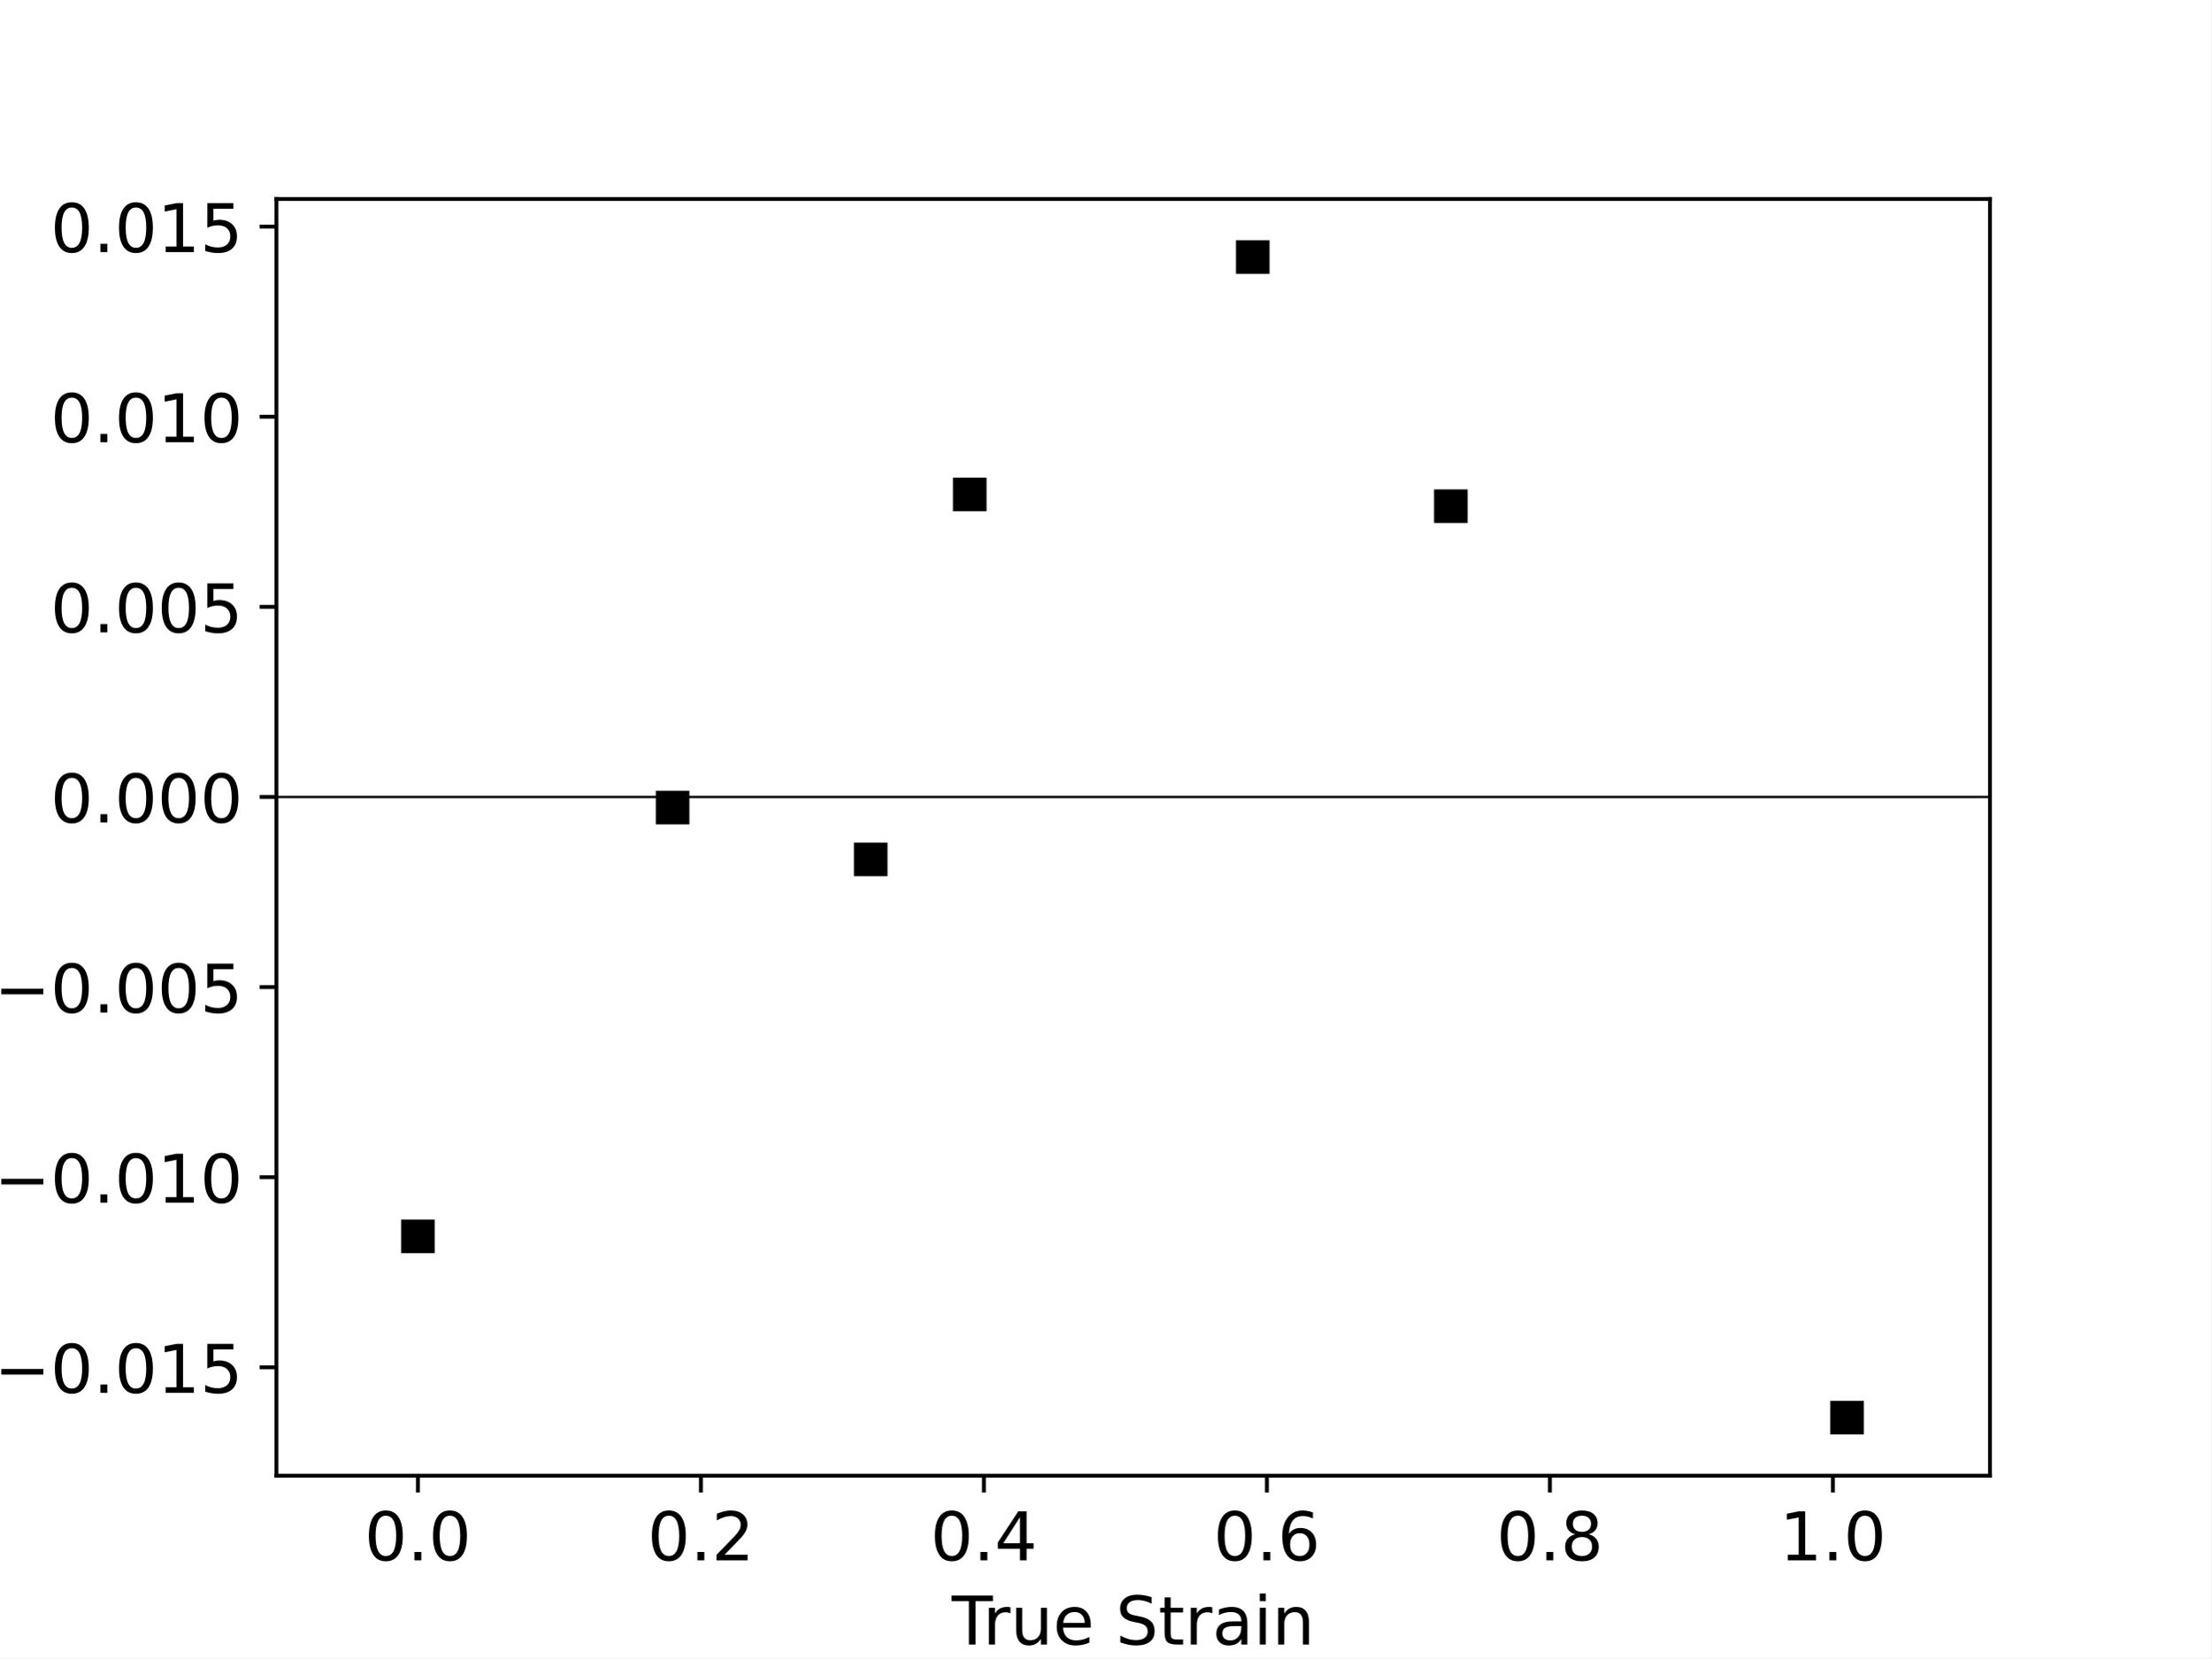
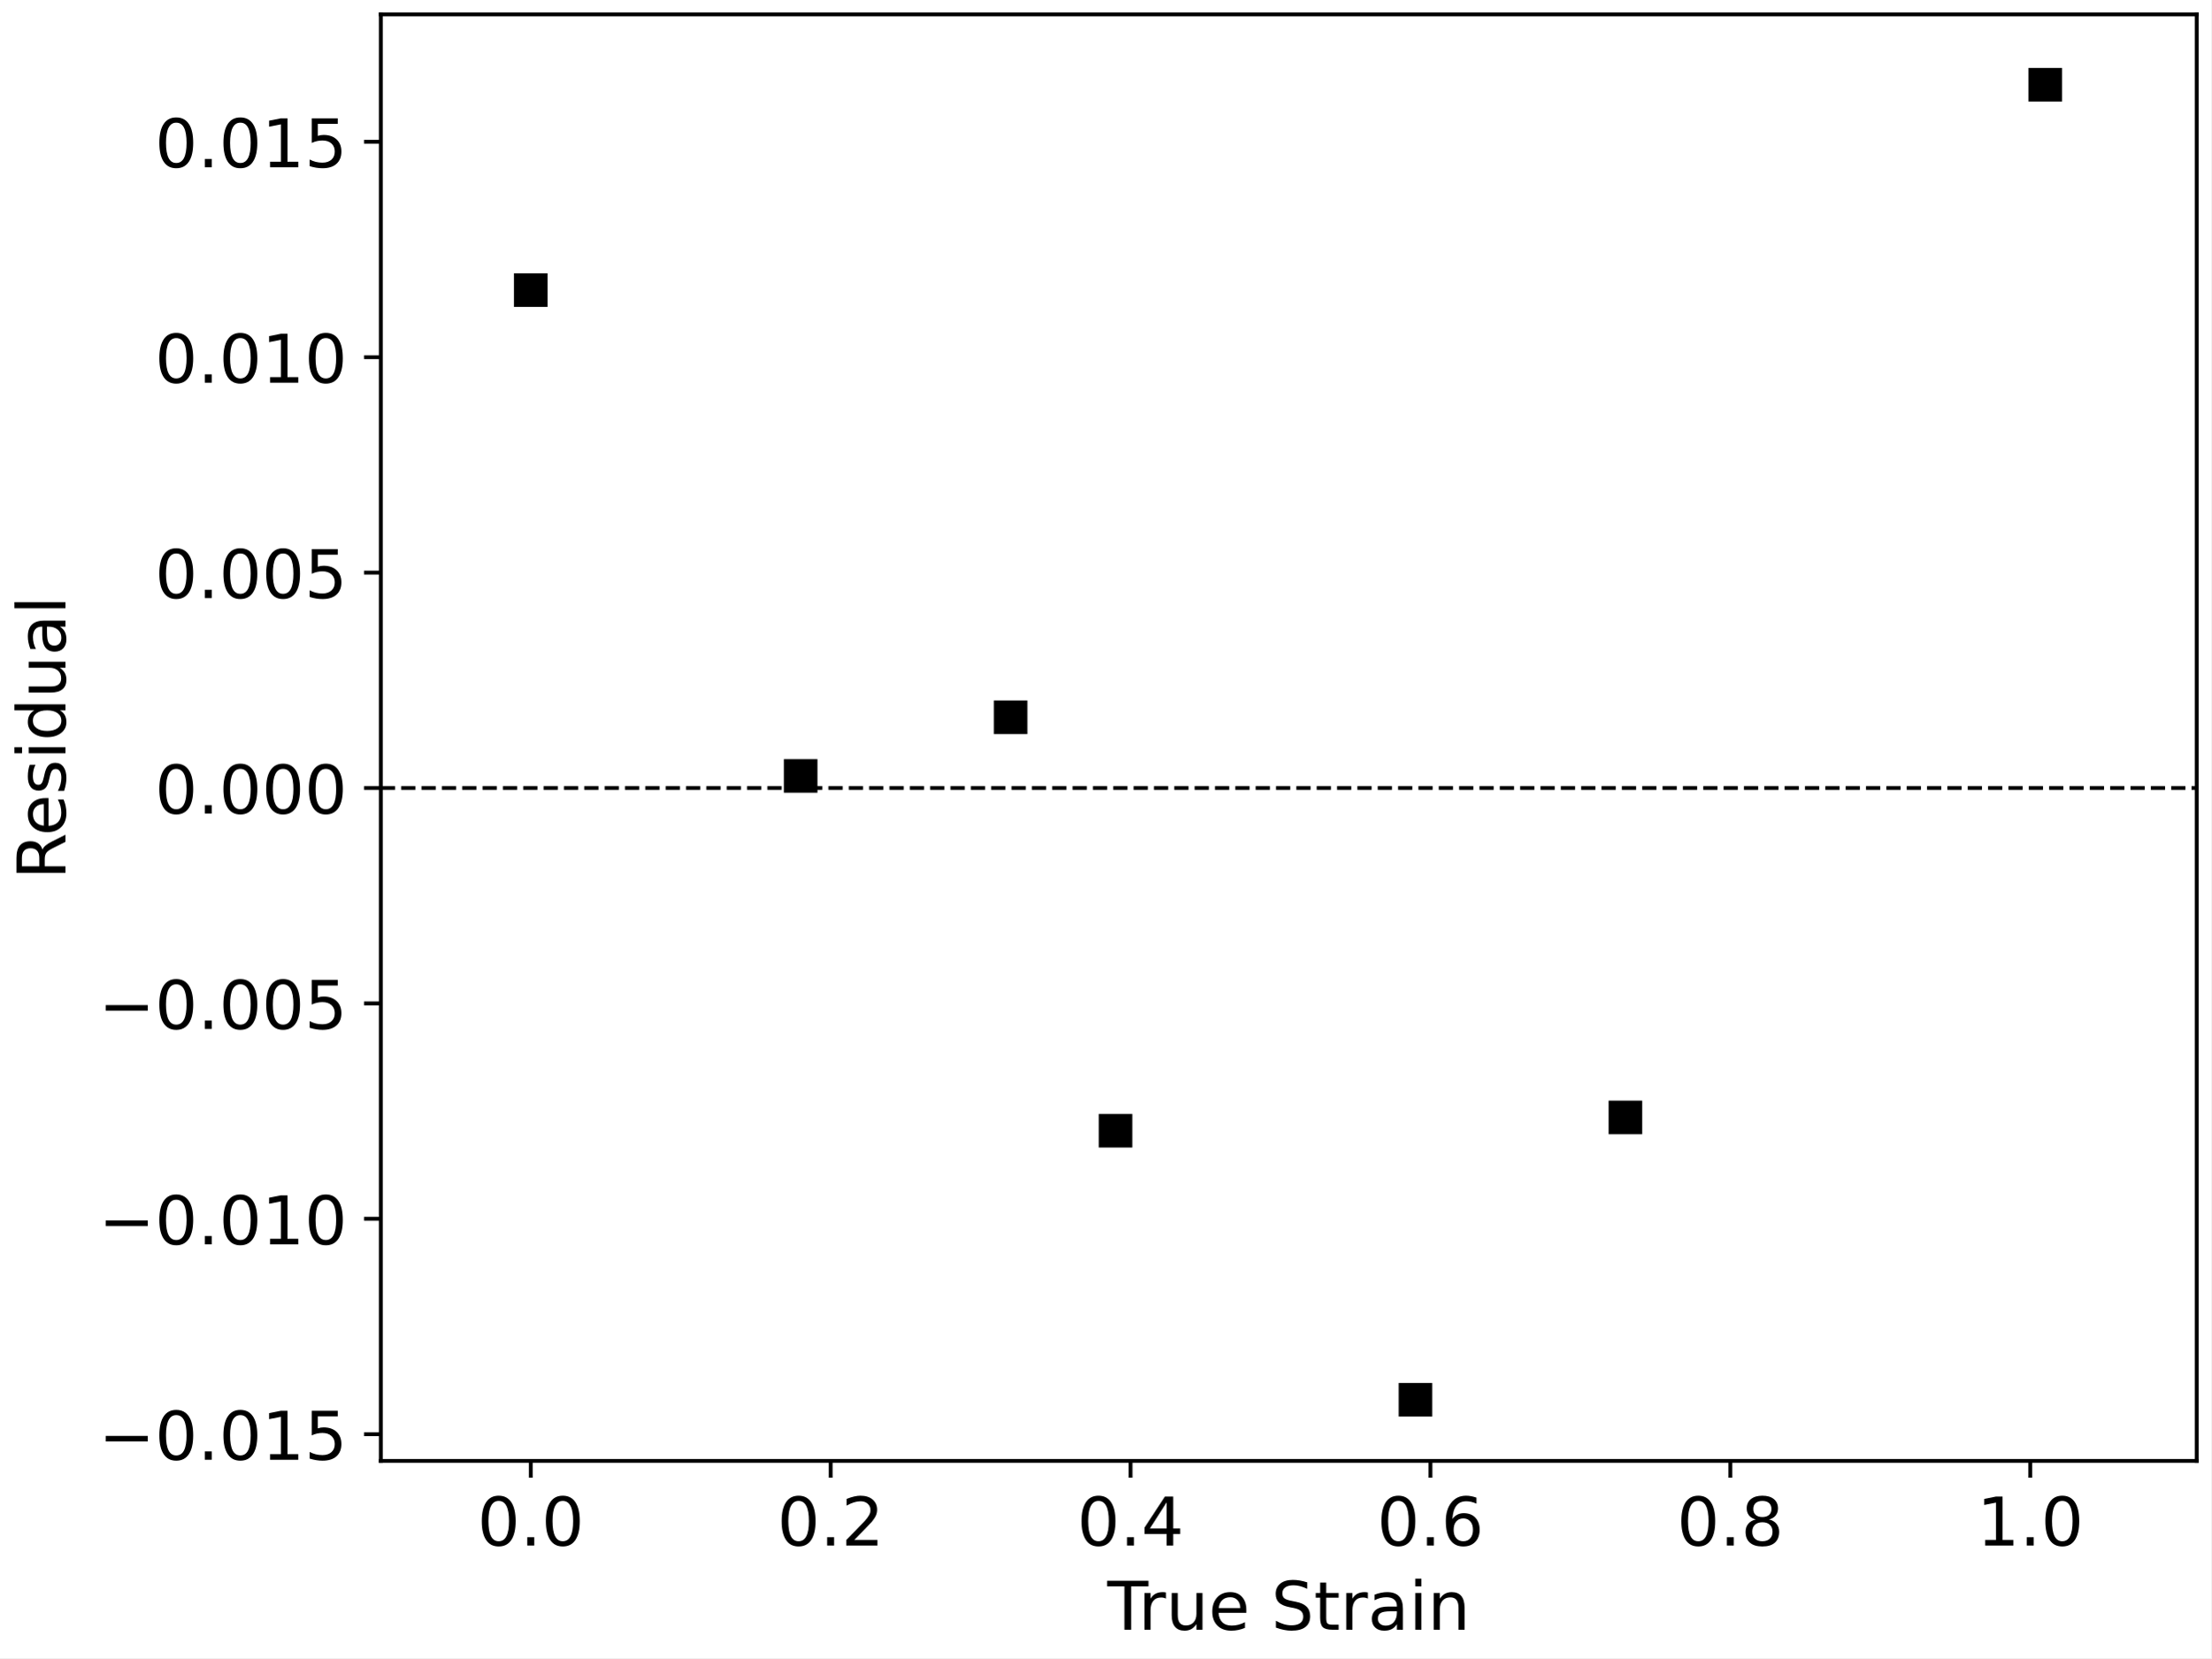
<svg xmlns="http://www.w3.org/2000/svg" xmlns:xlink="http://www.w3.org/1999/xlink" width="460.8pt" height="345.6pt" viewBox="0 0 460.8 345.6" version="1.1">
  <defs>
    <style type="text/css">*{stroke-linejoin: round; stroke-linecap: butt}</style>
  </defs>
  <g id="figure_1">
    <g id="patch_1">
      <path d="M 0 345.6  L 460.8 345.6  L 460.8 0  L 0 0  z " style="fill: #ffffff" />
    </g>
    <g id="axes_1">
      <g id="patch_2">
-         <path d="M 57.6 307.584  L 414.72 307.584  L 414.72 41.472  L 57.6 41.472  z " style="fill: #ffffff" />
+         <path d="M 79.361 304.501  L 457.8 304.501  L 457.8 3  L 79.361 3  z " style="fill: #ffffff" />
      </g>
      <g id="matplotlib.axis_1">
        <g id="xtick_1">
          <g id="line2d_1">
            <defs>
-               <path id="mf6e9f3d9bb" d="M 0 0  L 0 3.5  " style="stroke: #000000; stroke-width: 0.8" />
+               <path id="m649d6a82af" d="M 0 0  L 0 3.5  " style="stroke: #000000; stroke-width: 0.8" />
            </defs>
            <g>
-               <use xlink:href="#mf6e9f3d9bb" x="87.09" y="307.584" style="stroke: #000000; stroke-width: 0.8" />
+               <use xlink:href="#m649d6a82af" x="110.611" y="304.501" style="stroke: #000000; stroke-width: 0.8" />
            </g>
          </g>
          <g id="text_1">
-             <g transform="translate(75.95749 325.2218) scale(0.14 -0.14)">
+             <g transform="translate(99.47851 322.1388) scale(0.14 -0.14)">
              <defs>
                <path id="DejaVuSans-30" d="M 2034 4250  Q 1547 4250 1301 3770  Q 1056 3291 1056 2328  Q 1056 1369 1301 889  Q 1547 409 2034 409  Q 2525 409 2770 889  Q 3016 1369 3016 2328  Q 3016 3291 2770 3770  Q 2525 4250 2034 4250  z M 2034 4750  Q 2819 4750 3233 4129  Q 3647 3509 3647 2328  Q 3647 1150 3233 529  Q 2819 -91 2034 -91  Q 1250 -91 836 529  Q 422 1150 422 2328  Q 422 3509 836 4129  Q 1250 4750 2034 4750  z " transform="scale(0.015625)" />
                <path id="DejaVuSans-2e" d="M 684 794  L 1344 794  L 1344 0  L 684 0  L 684 794  z " transform="scale(0.015625)" />
              </defs>
              <use xlink:href="#DejaVuSans-30" />
              <use xlink:href="#DejaVuSans-2e" x="63.623" />
              <use xlink:href="#DejaVuSans-30" x="95.41" />
            </g>
          </g>
        </g>
        <g id="xtick_2">
          <g id="line2d_2">
            <g>
-               <use xlink:href="#mf6e9f3d9bb" x="146.069" y="307.584" style="stroke: #000000; stroke-width: 0.8" />
+               <use xlink:href="#m649d6a82af" x="173.111" y="304.501" style="stroke: #000000; stroke-width: 0.8" />
            </g>
          </g>
          <g id="text_2">
-             <g transform="translate(134.9368 325.2218) scale(0.14 -0.14)">
+             <g transform="translate(161.9788 322.1388) scale(0.14 -0.14)">
              <defs>
                <path id="DejaVuSans-32" d="M 1228 531  L 3431 531  L 3431 0  L 469 0  L 469 531  Q 828 903 1448 1529  Q 2069 2156 2228 2338  Q 2531 2678 2651 2914  Q 2772 3150 2772 3378  Q 2772 3750 2511 3984  Q 2250 4219 1831 4219  Q 1534 4219 1204 4116  Q 875 4013 500 3803  L 500 4441  Q 881 4594 1212 4672  Q 1544 4750 1819 4750  Q 2544 4750 2975 4387  Q 3406 4025 3406 3419  Q 3406 3131 3298 2873  Q 3191 2616 2906 2266  Q 2828 2175 2409 1742  Q 1991 1309 1228 531  z " transform="scale(0.015625)" />
              </defs>
              <use xlink:href="#DejaVuSans-30" />
              <use xlink:href="#DejaVuSans-2e" x="63.623" />
              <use xlink:href="#DejaVuSans-32" x="95.41" />
            </g>
          </g>
        </g>
        <g id="xtick_3">
          <g id="line2d_3">
            <g>
-               <use xlink:href="#mf6e9f3d9bb" x="205.048" y="307.584" style="stroke: #000000; stroke-width: 0.8" />
+               <use xlink:href="#m649d6a82af" x="235.611" y="304.501" style="stroke: #000000; stroke-width: 0.8" />
            </g>
          </g>
          <g id="text_3">
-             <g transform="translate(193.9162 325.2218) scale(0.14 -0.14)">
+             <g transform="translate(224.4791 322.1388) scale(0.14 -0.14)">
              <defs>
                <path id="DejaVuSans-34" d="M 2419 4116  L 825 1625  L 2419 1625  L 2419 4116  z M 2253 4666  L 3047 4666  L 3047 1625  L 3713 1625  L 3713 1100  L 3047 1100  L 3047 0  L 2419 0  L 2419 1100  L 313 1100  L 313 1709  L 2253 4666  z " transform="scale(0.015625)" />
              </defs>
              <use xlink:href="#DejaVuSans-30" />
              <use xlink:href="#DejaVuSans-2e" x="63.623" />
              <use xlink:href="#DejaVuSans-34" x="95.41" />
            </g>
          </g>
        </g>
        <g id="xtick_4">
          <g id="line2d_4">
            <g>
-               <use xlink:href="#mf6e9f3d9bb" x="264.028" y="307.584" style="stroke: #000000; stroke-width: 0.8" />
+               <use xlink:href="#m649d6a82af" x="298.112" y="304.501" style="stroke: #000000; stroke-width: 0.8" />
            </g>
          </g>
          <g id="text_4">
-             <g transform="translate(252.8956 325.2218) scale(0.14 -0.14)">
+             <g transform="translate(286.9794 322.1388) scale(0.14 -0.14)">
              <defs>
                <path id="DejaVuSans-36" d="M 2113 2584  Q 1688 2584 1439 2293  Q 1191 2003 1191 1497  Q 1191 994 1439 701  Q 1688 409 2113 409  Q 2538 409 2786 701  Q 3034 994 3034 1497  Q 3034 2003 2786 2293  Q 2538 2584 2113 2584  z M 3366 4563  L 3366 3988  Q 3128 4100 2886 4159  Q 2644 4219 2406 4219  Q 1781 4219 1451 3797  Q 1122 3375 1075 2522  Q 1259 2794 1537 2939  Q 1816 3084 2150 3084  Q 2853 3084 3261 2657  Q 3669 2231 3669 1497  Q 3669 778 3244 343  Q 2819 -91 2113 -91  Q 1303 -91 875 529  Q 447 1150 447 2328  Q 447 3434 972 4092  Q 1497 4750 2381 4750  Q 2619 4750 2861 4703  Q 3103 4656 3366 4563  z " transform="scale(0.015625)" />
              </defs>
              <use xlink:href="#DejaVuSans-30" />
              <use xlink:href="#DejaVuSans-2e" x="63.623" />
              <use xlink:href="#DejaVuSans-36" x="95.41" />
            </g>
          </g>
        </g>
        <g id="xtick_5">
          <g id="line2d_5">
            <g>
-               <use xlink:href="#mf6e9f3d9bb" x="323.007" y="307.584" style="stroke: #000000; stroke-width: 0.8" />
+               <use xlink:href="#m649d6a82af" x="360.612" y="304.501" style="stroke: #000000; stroke-width: 0.8" />
            </g>
          </g>
          <g id="text_5">
-             <g transform="translate(311.8749 325.2218) scale(0.14 -0.14)">
+             <g transform="translate(349.4796 322.1388) scale(0.14 -0.14)">
              <defs>
                <path id="DejaVuSans-38" d="M 2034 2216  Q 1584 2216 1326 1975  Q 1069 1734 1069 1313  Q 1069 891 1326 650  Q 1584 409 2034 409  Q 2484 409 2743 651  Q 3003 894 3003 1313  Q 3003 1734 2745 1975  Q 2488 2216 2034 2216  z M 1403 2484  Q 997 2584 770 2862  Q 544 3141 544 3541  Q 544 4100 942 4425  Q 1341 4750 2034 4750  Q 2731 4750 3128 4425  Q 3525 4100 3525 3541  Q 3525 3141 3298 2862  Q 3072 2584 2669 2484  Q 3125 2378 3379 2068  Q 3634 1759 3634 1313  Q 3634 634 3220 271  Q 2806 -91 2034 -91  Q 1263 -91 848 271  Q 434 634 434 1313  Q 434 1759 690 2068  Q 947 2378 1403 2484  z M 1172 3481  Q 1172 3119 1398 2916  Q 1625 2713 2034 2713  Q 2441 2713 2670 2916  Q 2900 3119 2900 3481  Q 2900 3844 2670 4047  Q 2441 4250 2034 4250  Q 1625 4250 1398 4047  Q 1172 3844 1172 3481  z " transform="scale(0.015625)" />
              </defs>
              <use xlink:href="#DejaVuSans-30" />
              <use xlink:href="#DejaVuSans-2e" x="63.623" />
              <use xlink:href="#DejaVuSans-38" x="95.41" />
            </g>
          </g>
        </g>
        <g id="xtick_6">
          <g id="line2d_6">
            <g>
-               <use xlink:href="#mf6e9f3d9bb" x="381.986" y="307.584" style="stroke: #000000; stroke-width: 0.8" />
+               <use xlink:href="#m649d6a82af" x="423.112" y="304.501" style="stroke: #000000; stroke-width: 0.8" />
            </g>
          </g>
          <g id="text_6">
-             <g transform="translate(370.8543 325.2218) scale(0.14 -0.14)">
+             <g transform="translate(411.9799 322.1388) scale(0.14 -0.14)">
              <defs>
                <path id="DejaVuSans-31" d="M 794 531  L 1825 531  L 1825 4091  L 703 3866  L 703 4441  L 1819 4666  L 2450 4666  L 2450 531  L 3481 531  L 3481 0  L 794 0  L 794 531  z " transform="scale(0.015625)" />
              </defs>
              <use xlink:href="#DejaVuSans-31" />
              <use xlink:href="#DejaVuSans-2e" x="63.623" />
              <use xlink:href="#DejaVuSans-30" x="95.41" />
            </g>
          </g>
        </g>
        <g id="text_7">
-           <g transform="translate(198.3348 342.7712) scale(0.14 -0.14)">
+           <g transform="translate(230.755 339.6882) scale(0.14 -0.14)">
            <defs>
              <path id="DejaVuSans-54" d="M -19 4666  L 3928 4666  L 3928 4134  L 2272 4134  L 2272 0  L 1638 0  L 1638 4134  L -19 4134  L -19 4666  z " transform="scale(0.015625)" />
              <path id="DejaVuSans-72" d="M 2631 2963  Q 2534 3019 2420 3045  Q 2306 3072 2169 3072  Q 1681 3072 1420 2755  Q 1159 2438 1159 1844  L 1159 0  L 581 0  L 581 3500  L 1159 3500  L 1159 2956  Q 1341 3275 1631 3429  Q 1922 3584 2338 3584  Q 2397 3584 2469 3576  Q 2541 3569 2628 3553  L 2631 2963  z " transform="scale(0.015625)" />
              <path id="DejaVuSans-75" d="M 544 1381  L 544 3500  L 1119 3500  L 1119 1403  Q 1119 906 1312 657  Q 1506 409 1894 409  Q 2359 409 2629 706  Q 2900 1003 2900 1516  L 2900 3500  L 3475 3500  L 3475 0  L 2900 0  L 2900 538  Q 2691 219 2414 64  Q 2138 -91 1772 -91  Q 1169 -91 856 284  Q 544 659 544 1381  z M 1991 3584  L 1991 3584  z " transform="scale(0.015625)" />
              <path id="DejaVuSans-65" d="M 3597 1894  L 3597 1613  L 953 1613  Q 991 1019 1311 708  Q 1631 397 2203 397  Q 2534 397 2845 478  Q 3156 559 3463 722  L 3463 178  Q 3153 47 2828 -22  Q 2503 -91 2169 -91  Q 1331 -91 842 396  Q 353 884 353 1716  Q 353 2575 817 3079  Q 1281 3584 2069 3584  Q 2775 3584 3186 3129  Q 3597 2675 3597 1894  z M 3022 2063  Q 3016 2534 2758 2815  Q 2500 3097 2075 3097  Q 1594 3097 1305 2825  Q 1016 2553 972 2059  L 3022 2063  z " transform="scale(0.015625)" />
              <path id="DejaVuSans-20" transform="scale(0.015625)" />
              <path id="DejaVuSans-53" d="M 3425 4513  L 3425 3897  Q 3066 4069 2747 4153  Q 2428 4238 2131 4238  Q 1616 4238 1336 4038  Q 1056 3838 1056 3469  Q 1056 3159 1242 3001  Q 1428 2844 1947 2747  L 2328 2669  Q 3034 2534 3370 2195  Q 3706 1856 3706 1288  Q 3706 609 3251 259  Q 2797 -91 1919 -91  Q 1588 -91 1214 -16  Q 841 59 441 206  L 441 856  Q 825 641 1194 531  Q 1563 422 1919 422  Q 2459 422 2753 634  Q 3047 847 3047 1241  Q 3047 1584 2836 1778  Q 2625 1972 2144 2069  L 1759 2144  Q 1053 2284 737 2584  Q 422 2884 422 3419  Q 422 4038 858 4394  Q 1294 4750 2059 4750  Q 2388 4750 2728 4690  Q 3069 4631 3425 4513  z " transform="scale(0.015625)" />
              <path id="DejaVuSans-74" d="M 1172 4494  L 1172 3500  L 2356 3500  L 2356 3053  L 1172 3053  L 1172 1153  Q 1172 725 1289 603  Q 1406 481 1766 481  L 2356 481  L 2356 0  L 1766 0  Q 1100 0 847 248  Q 594 497 594 1153  L 594 3053  L 172 3053  L 172 3500  L 594 3500  L 594 4494  L 1172 4494  z " transform="scale(0.015625)" />
              <path id="DejaVuSans-61" d="M 2194 1759  Q 1497 1759 1228 1600  Q 959 1441 959 1056  Q 959 750 1161 570  Q 1363 391 1709 391  Q 2188 391 2477 730  Q 2766 1069 2766 1631  L 2766 1759  L 2194 1759  z M 3341 1997  L 3341 0  L 2766 0  L 2766 531  Q 2569 213 2275 61  Q 1981 -91 1556 -91  Q 1019 -91 701 211  Q 384 513 384 1019  Q 384 1609 779 1909  Q 1175 2209 1959 2209  L 2766 2209  L 2766 2266  Q 2766 2663 2505 2880  Q 2244 3097 1772 3097  Q 1472 3097 1187 3025  Q 903 2953 641 2809  L 641 3341  Q 956 3463 1253 3523  Q 1550 3584 1831 3584  Q 2591 3584 2966 3190  Q 3341 2797 3341 1997  z " transform="scale(0.015625)" />
              <path id="DejaVuSans-69" d="M 603 3500  L 1178 3500  L 1178 0  L 603 0  L 603 3500  z M 603 4863  L 1178 4863  L 1178 4134  L 603 4134  L 603 4863  z " transform="scale(0.015625)" />
              <path id="DejaVuSans-6e" d="M 3513 2113  L 3513 0  L 2938 0  L 2938 2094  Q 2938 2591 2744 2837  Q 2550 3084 2163 3084  Q 1697 3084 1428 2787  Q 1159 2491 1159 1978  L 1159 0  L 581 0  L 581 3500  L 1159 3500  L 1159 2956  Q 1366 3272 1645 3428  Q 1925 3584 2291 3584  Q 2894 3584 3203 3211  Q 3513 2838 3513 2113  z " transform="scale(0.015625)" />
            </defs>
            <use xlink:href="#DejaVuSans-54" />
            <use xlink:href="#DejaVuSans-72" x="46.334" />
            <use xlink:href="#DejaVuSans-75" x="87.447" />
            <use xlink:href="#DejaVuSans-65" x="150.826" />
            <use xlink:href="#DejaVuSans-20" x="212.35" />
            <use xlink:href="#DejaVuSans-53" x="244.137" />
            <use xlink:href="#DejaVuSans-74" x="307.613" />
            <use xlink:href="#DejaVuSans-72" x="346.822" />
            <use xlink:href="#DejaVuSans-61" x="387.936" />
            <use xlink:href="#DejaVuSans-69" x="449.215" />
            <use xlink:href="#DejaVuSans-6e" x="476.998" />
          </g>
        </g>
      </g>
      <g id="matplotlib.axis_2">
        <g id="ytick_1">
          <g id="line2d_7">
            <defs>
-               <path id="m51670d00d0" d="M 0 0  L -3.5 0  " style="stroke: #000000; stroke-width: 0.8" />
+               <path id="m5260152a2c" d="M 0 0  L -3.5 0  " style="stroke: #000000; stroke-width: 0.8" />
            </defs>
            <g>
-               <use xlink:href="#m51670d00d0" x="57.6" y="284.997" style="stroke: #000000; stroke-width: 0.8" />
+               <use xlink:href="#m5260152a2c" x="79.361" y="298.939" style="stroke: #000000; stroke-width: 0.8" />
            </g>
          </g>
          <g id="text_8">
-             <g transform="translate(-1.210938 290.3162) scale(0.14 -0.14)">
+             <g transform="translate(20.54961 304.2575) scale(0.14 -0.14)">
              <defs>
                <path id="DejaVuSans-2212" d="M 678 2272  L 4684 2272  L 4684 1741  L 678 1741  L 678 2272  z " transform="scale(0.015625)" />
                <path id="DejaVuSans-35" d="M 691 4666  L 3169 4666  L 3169 4134  L 1269 4134  L 1269 2991  Q 1406 3038 1543 3061  Q 1681 3084 1819 3084  Q 2600 3084 3056 2656  Q 3513 2228 3513 1497  Q 3513 744 3044 326  Q 2575 -91 1722 -91  Q 1428 -91 1123 -41  Q 819 9 494 109  L 494 744  Q 775 591 1075 516  Q 1375 441 1709 441  Q 2250 441 2565 725  Q 2881 1009 2881 1497  Q 2881 1984 2565 2268  Q 2250 2553 1709 2553  Q 1456 2553 1204 2497  Q 953 2441 691 2322  L 691 4666  z " transform="scale(0.015625)" />
              </defs>
              <use xlink:href="#DejaVuSans-2212" />
              <use xlink:href="#DejaVuSans-30" x="83.789" />
              <use xlink:href="#DejaVuSans-2e" x="147.412" />
              <use xlink:href="#DejaVuSans-30" x="179.199" />
              <use xlink:href="#DejaVuSans-31" x="242.822" />
              <use xlink:href="#DejaVuSans-35" x="306.445" />
            </g>
          </g>
        </g>
        <g id="ytick_2">
          <g id="line2d_8">
            <g>
-               <use xlink:href="#m51670d00d0" x="57.6" y="245.368" style="stroke: #000000; stroke-width: 0.8" />
+               <use xlink:href="#m5260152a2c" x="79.361" y="254.04" style="stroke: #000000; stroke-width: 0.8" />
            </g>
          </g>
          <g id="text_9">
-             <g transform="translate(-1.210938 250.6872) scale(0.14 -0.14)">
+             <g transform="translate(20.54961 259.3584) scale(0.14 -0.14)">
              <use xlink:href="#DejaVuSans-2212" />
              <use xlink:href="#DejaVuSans-30" x="83.789" />
              <use xlink:href="#DejaVuSans-2e" x="147.412" />
              <use xlink:href="#DejaVuSans-30" x="179.199" />
              <use xlink:href="#DejaVuSans-31" x="242.822" />
              <use xlink:href="#DejaVuSans-30" x="306.445" />
            </g>
          </g>
        </g>
        <g id="ytick_3">
          <g id="line2d_9">
            <g>
-               <use xlink:href="#m51670d00d0" x="57.6" y="205.739" style="stroke: #000000; stroke-width: 0.8" />
+               <use xlink:href="#m5260152a2c" x="79.361" y="209.141" style="stroke: #000000; stroke-width: 0.8" />
            </g>
          </g>
          <g id="text_10">
-             <g transform="translate(-1.210938 211.0582) scale(0.14 -0.14)">
+             <g transform="translate(20.54961 214.4594) scale(0.14 -0.14)">
              <use xlink:href="#DejaVuSans-2212" />
              <use xlink:href="#DejaVuSans-30" x="83.789" />
              <use xlink:href="#DejaVuSans-2e" x="147.412" />
              <use xlink:href="#DejaVuSans-30" x="179.199" />
              <use xlink:href="#DejaVuSans-30" x="242.822" />
              <use xlink:href="#DejaVuSans-35" x="306.445" />
            </g>
          </g>
        </g>
        <g id="ytick_4">
          <g id="line2d_10">
            <g>
-               <use xlink:href="#m51670d00d0" x="57.6" y="166.11" style="stroke: #000000; stroke-width: 0.8" />
+               <use xlink:href="#m5260152a2c" x="79.361" y="164.241" style="stroke: #000000; stroke-width: 0.8" />
            </g>
          </g>
          <g id="text_11">
-             <g transform="translate(10.52063 171.4292) scale(0.14 -0.14)">
+             <g transform="translate(32.28118 169.5604) scale(0.14 -0.14)">
              <use xlink:href="#DejaVuSans-30" />
              <use xlink:href="#DejaVuSans-2e" x="63.623" />
              <use xlink:href="#DejaVuSans-30" x="95.41" />
              <use xlink:href="#DejaVuSans-30" x="159.033" />
              <use xlink:href="#DejaVuSans-30" x="222.656" />
            </g>
          </g>
        </g>
        <g id="ytick_5">
          <g id="line2d_11">
            <g>
-               <use xlink:href="#m51670d00d0" x="57.6" y="126.481" style="stroke: #000000; stroke-width: 0.8" />
+               <use xlink:href="#m5260152a2c" x="79.361" y="119.342" style="stroke: #000000; stroke-width: 0.8" />
            </g>
          </g>
          <g id="text_12">
-             <g transform="translate(10.52063 131.8002) scale(0.14 -0.14)">
+             <g transform="translate(32.28118 124.6613) scale(0.14 -0.14)">
              <use xlink:href="#DejaVuSans-30" />
              <use xlink:href="#DejaVuSans-2e" x="63.623" />
              <use xlink:href="#DejaVuSans-30" x="95.41" />
              <use xlink:href="#DejaVuSans-30" x="159.033" />
              <use xlink:href="#DejaVuSans-35" x="222.656" />
            </g>
          </g>
        </g>
        <g id="ytick_6">
          <g id="line2d_12">
            <g>
-               <use xlink:href="#m51670d00d0" x="57.6" y="86.852" style="stroke: #000000; stroke-width: 0.8" />
+               <use xlink:href="#m5260152a2c" x="79.361" y="74.443" style="stroke: #000000; stroke-width: 0.8" />
            </g>
          </g>
          <g id="text_13">
-             <g transform="translate(10.52063 92.17122) scale(0.14 -0.14)">
+             <g transform="translate(32.28118 79.76231) scale(0.14 -0.14)">
              <use xlink:href="#DejaVuSans-30" />
              <use xlink:href="#DejaVuSans-2e" x="63.623" />
              <use xlink:href="#DejaVuSans-30" x="95.41" />
              <use xlink:href="#DejaVuSans-31" x="159.033" />
              <use xlink:href="#DejaVuSans-30" x="222.656" />
            </g>
          </g>
        </g>
        <g id="ytick_7">
          <g id="line2d_13">
            <g>
-               <use xlink:href="#m51670d00d0" x="57.6" y="47.223" style="stroke: #000000; stroke-width: 0.8" />
+               <use xlink:href="#m5260152a2c" x="79.361" y="29.544" style="stroke: #000000; stroke-width: 0.8" />
            </g>
          </g>
          <g id="text_14">
-             <g transform="translate(10.52063 52.54223) scale(0.14 -0.14)">
+             <g transform="translate(32.28118 34.86328) scale(0.14 -0.14)">
              <use xlink:href="#DejaVuSans-30" />
              <use xlink:href="#DejaVuSans-2e" x="63.623" />
              <use xlink:href="#DejaVuSans-30" x="95.41" />
              <use xlink:href="#DejaVuSans-31" x="159.033" />
              <use xlink:href="#DejaVuSans-35" x="222.656" />
            </g>
          </g>
        </g>
        <g id="text_15">
-           <g transform="translate(-8.1225 204.0899) rotate(-90) scale(0.14 -0.14)">
+           <g transform="translate(13.63805 183.3125) rotate(-90) scale(0.14 -0.14)">
            <defs>
              <path id="DejaVuSans-52" d="M 2841 2188  Q 3044 2119 3236 1894  Q 3428 1669 3622 1275  L 4263 0  L 3584 0  L 2988 1197  Q 2756 1666 2539 1819  Q 2322 1972 1947 1972  L 1259 1972  L 1259 0  L 628 0  L 628 4666  L 2053 4666  Q 2853 4666 3247 4331  Q 3641 3997 3641 3322  Q 3641 2881 3436 2590  Q 3231 2300 2841 2188  z M 1259 4147  L 1259 2491  L 2053 2491  Q 2509 2491 2742 2702  Q 2975 2913 2975 3322  Q 2975 3731 2742 3939  Q 2509 4147 2053 4147  L 1259 4147  z " transform="scale(0.015625)" />
              <path id="DejaVuSans-73" d="M 2834 3397  L 2834 2853  Q 2591 2978 2328 3040  Q 2066 3103 1784 3103  Q 1356 3103 1142 2972  Q 928 2841 928 2578  Q 928 2378 1081 2264  Q 1234 2150 1697 2047  L 1894 2003  Q 2506 1872 2764 1633  Q 3022 1394 3022 966  Q 3022 478 2636 193  Q 2250 -91 1575 -91  Q 1294 -91 989 -36  Q 684 19 347 128  L 347 722  Q 666 556 975 473  Q 1284 391 1588 391  Q 1994 391 2212 530  Q 2431 669 2431 922  Q 2431 1156 2273 1281  Q 2116 1406 1581 1522  L 1381 1569  Q 847 1681 609 1914  Q 372 2147 372 2553  Q 372 3047 722 3315  Q 1072 3584 1716 3584  Q 2034 3584 2315 3537  Q 2597 3491 2834 3397  z " transform="scale(0.015625)" />
              <path id="DejaVuSans-64" d="M 2906 2969  L 2906 4863  L 3481 4863  L 3481 0  L 2906 0  L 2906 525  Q 2725 213 2448 61  Q 2172 -91 1784 -91  Q 1150 -91 751 415  Q 353 922 353 1747  Q 353 2572 751 3078  Q 1150 3584 1784 3584  Q 2172 3584 2448 3432  Q 2725 3281 2906 2969  z M 947 1747  Q 947 1113 1208 752  Q 1469 391 1925 391  Q 2381 391 2643 752  Q 2906 1113 2906 1747  Q 2906 2381 2643 2742  Q 2381 3103 1925 3103  Q 1469 3103 1208 2742  Q 947 2381 947 1747  z " transform="scale(0.015625)" />
              <path id="DejaVuSans-6c" d="M 603 4863  L 1178 4863  L 1178 0  L 603 0  L 603 4863  z " transform="scale(0.015625)" />
            </defs>
            <use xlink:href="#DejaVuSans-52" />
            <use xlink:href="#DejaVuSans-65" x="64.982" />
            <use xlink:href="#DejaVuSans-73" x="126.506" />
            <use xlink:href="#DejaVuSans-69" x="178.605" />
            <use xlink:href="#DejaVuSans-64" x="206.389" />
            <use xlink:href="#DejaVuSans-75" x="269.865" />
            <use xlink:href="#DejaVuSans-61" x="333.244" />
            <use xlink:href="#DejaVuSans-6c" x="394.523" />
          </g>
        </g>
      </g>
      <g id="line2d_14">
        <defs>
-           <path id="m2b6301b2d5" d="M -3 3  L 3 3  L 3 -3  L -3 -3  z " style="stroke: #000000; stroke-linejoin: miter" />
+           <path id="m78729619ed" d="M -3 3  L 3 3  L 3 -3  L -3 -3  z " style="stroke: #000000; stroke-linejoin: miter" />
        </defs>
-         <g clip-path="url(#pa71a0d5ae8)">
-           <use xlink:href="#m2b6301b2d5" x="87.09" y="257.709" style="stroke: #000000; stroke-linejoin: miter" />
-           <use xlink:href="#m2b6301b2d5" x="140.171" y="168.328" style="stroke: #000000; stroke-linejoin: miter" />
-           <use xlink:href="#m2b6301b2d5" x="181.457" y="179.117" style="stroke: #000000; stroke-linejoin: miter" />
-           <use xlink:href="#m2b6301b2d5" x="202.099" y="103.058" style="stroke: #000000; stroke-linejoin: miter" />
-           <use xlink:href="#m2b6301b2d5" x="261.079" y="53.568" style="stroke: #000000; stroke-linejoin: miter" />
-           <use xlink:href="#m2b6301b2d5" x="302.364" y="105.504" style="stroke: #000000; stroke-linejoin: miter" />
-           <use xlink:href="#m2b6301b2d5" x="384.935" y="295.488" style="stroke: #000000; stroke-linejoin: miter" />
+         <g clip-path="url(#p409df167c7)">
+           <use xlink:href="#m78729619ed" x="110.611" y="60.461" style="stroke: #000000; stroke-linejoin: miter" />
+           <use xlink:href="#m78729619ed" x="166.861" y="161.729" style="stroke: #000000; stroke-linejoin: miter" />
+           <use xlink:href="#m78729619ed" x="210.611" y="149.505" style="stroke: #000000; stroke-linejoin: miter" />
+           <use xlink:href="#m78729619ed" x="232.486" y="235.679" style="stroke: #000000; stroke-linejoin: miter" />
+           <use xlink:href="#m78729619ed" x="294.987" y="291.75" style="stroke: #000000; stroke-linejoin: miter" />
+           <use xlink:href="#m78729619ed" x="338.737" y="232.907" style="stroke: #000000; stroke-linejoin: miter" />
+           <use xlink:href="#m78729619ed" x="426.237" y="17.659" style="stroke: #000000; stroke-linejoin: miter" />
        </g>
      </g>
      <g id="line2d_15">
-         <path d="M 57.6 166.11  L 414.72 166.11  " clip-path="url(#pa71a0d5ae8)" style="fill: none; stroke: #000000; stroke-width: 0.5; stroke-linecap: square" />
+         <path d="M 79.361 164.241  L 457.8 164.241  " clip-path="url(#p409df167c7)" style="fill: none; stroke-dasharray: 2.96,1.28; stroke-dashoffset: 0; stroke: #000000; stroke-width: 0.8" />
      </g>
      <g id="patch_3">
-         <path d="M 57.6 307.584  L 57.6 41.472  " style="fill: none; stroke: #000000; stroke-width: 0.8; stroke-linejoin: miter; stroke-linecap: square" />
+         <path d="M 79.361 304.501  L 79.361 3  " style="fill: none; stroke: #000000; stroke-width: 0.8; stroke-linejoin: miter; stroke-linecap: square" />
      </g>
      <g id="patch_4">
-         <path d="M 414.72 307.584  L 414.72 41.472  " style="fill: none; stroke: #000000; stroke-width: 0.8; stroke-linejoin: miter; stroke-linecap: square" />
+         <path d="M 457.8 304.501  L 457.8 3  " style="fill: none; stroke: #000000; stroke-width: 0.8; stroke-linejoin: miter; stroke-linecap: square" />
      </g>
      <g id="patch_5">
-         <path d="M 57.6 307.584  L 414.72 307.584  " style="fill: none; stroke: #000000; stroke-width: 0.8; stroke-linejoin: miter; stroke-linecap: square" />
+         <path d="M 79.361 304.501  L 457.8 304.501  " style="fill: none; stroke: #000000; stroke-width: 0.8; stroke-linejoin: miter; stroke-linecap: square" />
      </g>
      <g id="patch_6">
-         <path d="M 57.6 41.472  L 414.72 41.472  " style="fill: none; stroke: #000000; stroke-width: 0.8; stroke-linejoin: miter; stroke-linecap: square" />
+         <path d="M 79.361 3  L 457.8 3  " style="fill: none; stroke: #000000; stroke-width: 0.8; stroke-linejoin: miter; stroke-linecap: square" />
      </g>
    </g>
  </g>
  <defs>
-     <clipPath id="pa71a0d5ae8">
-       <rect x="57.6" y="41.472" width="357.12" height="266.112" />
+     <clipPath id="p409df167c7">
+       <rect x="79.361" y="3" width="378.439" height="301.501" />
    </clipPath>
  </defs>
</svg>
